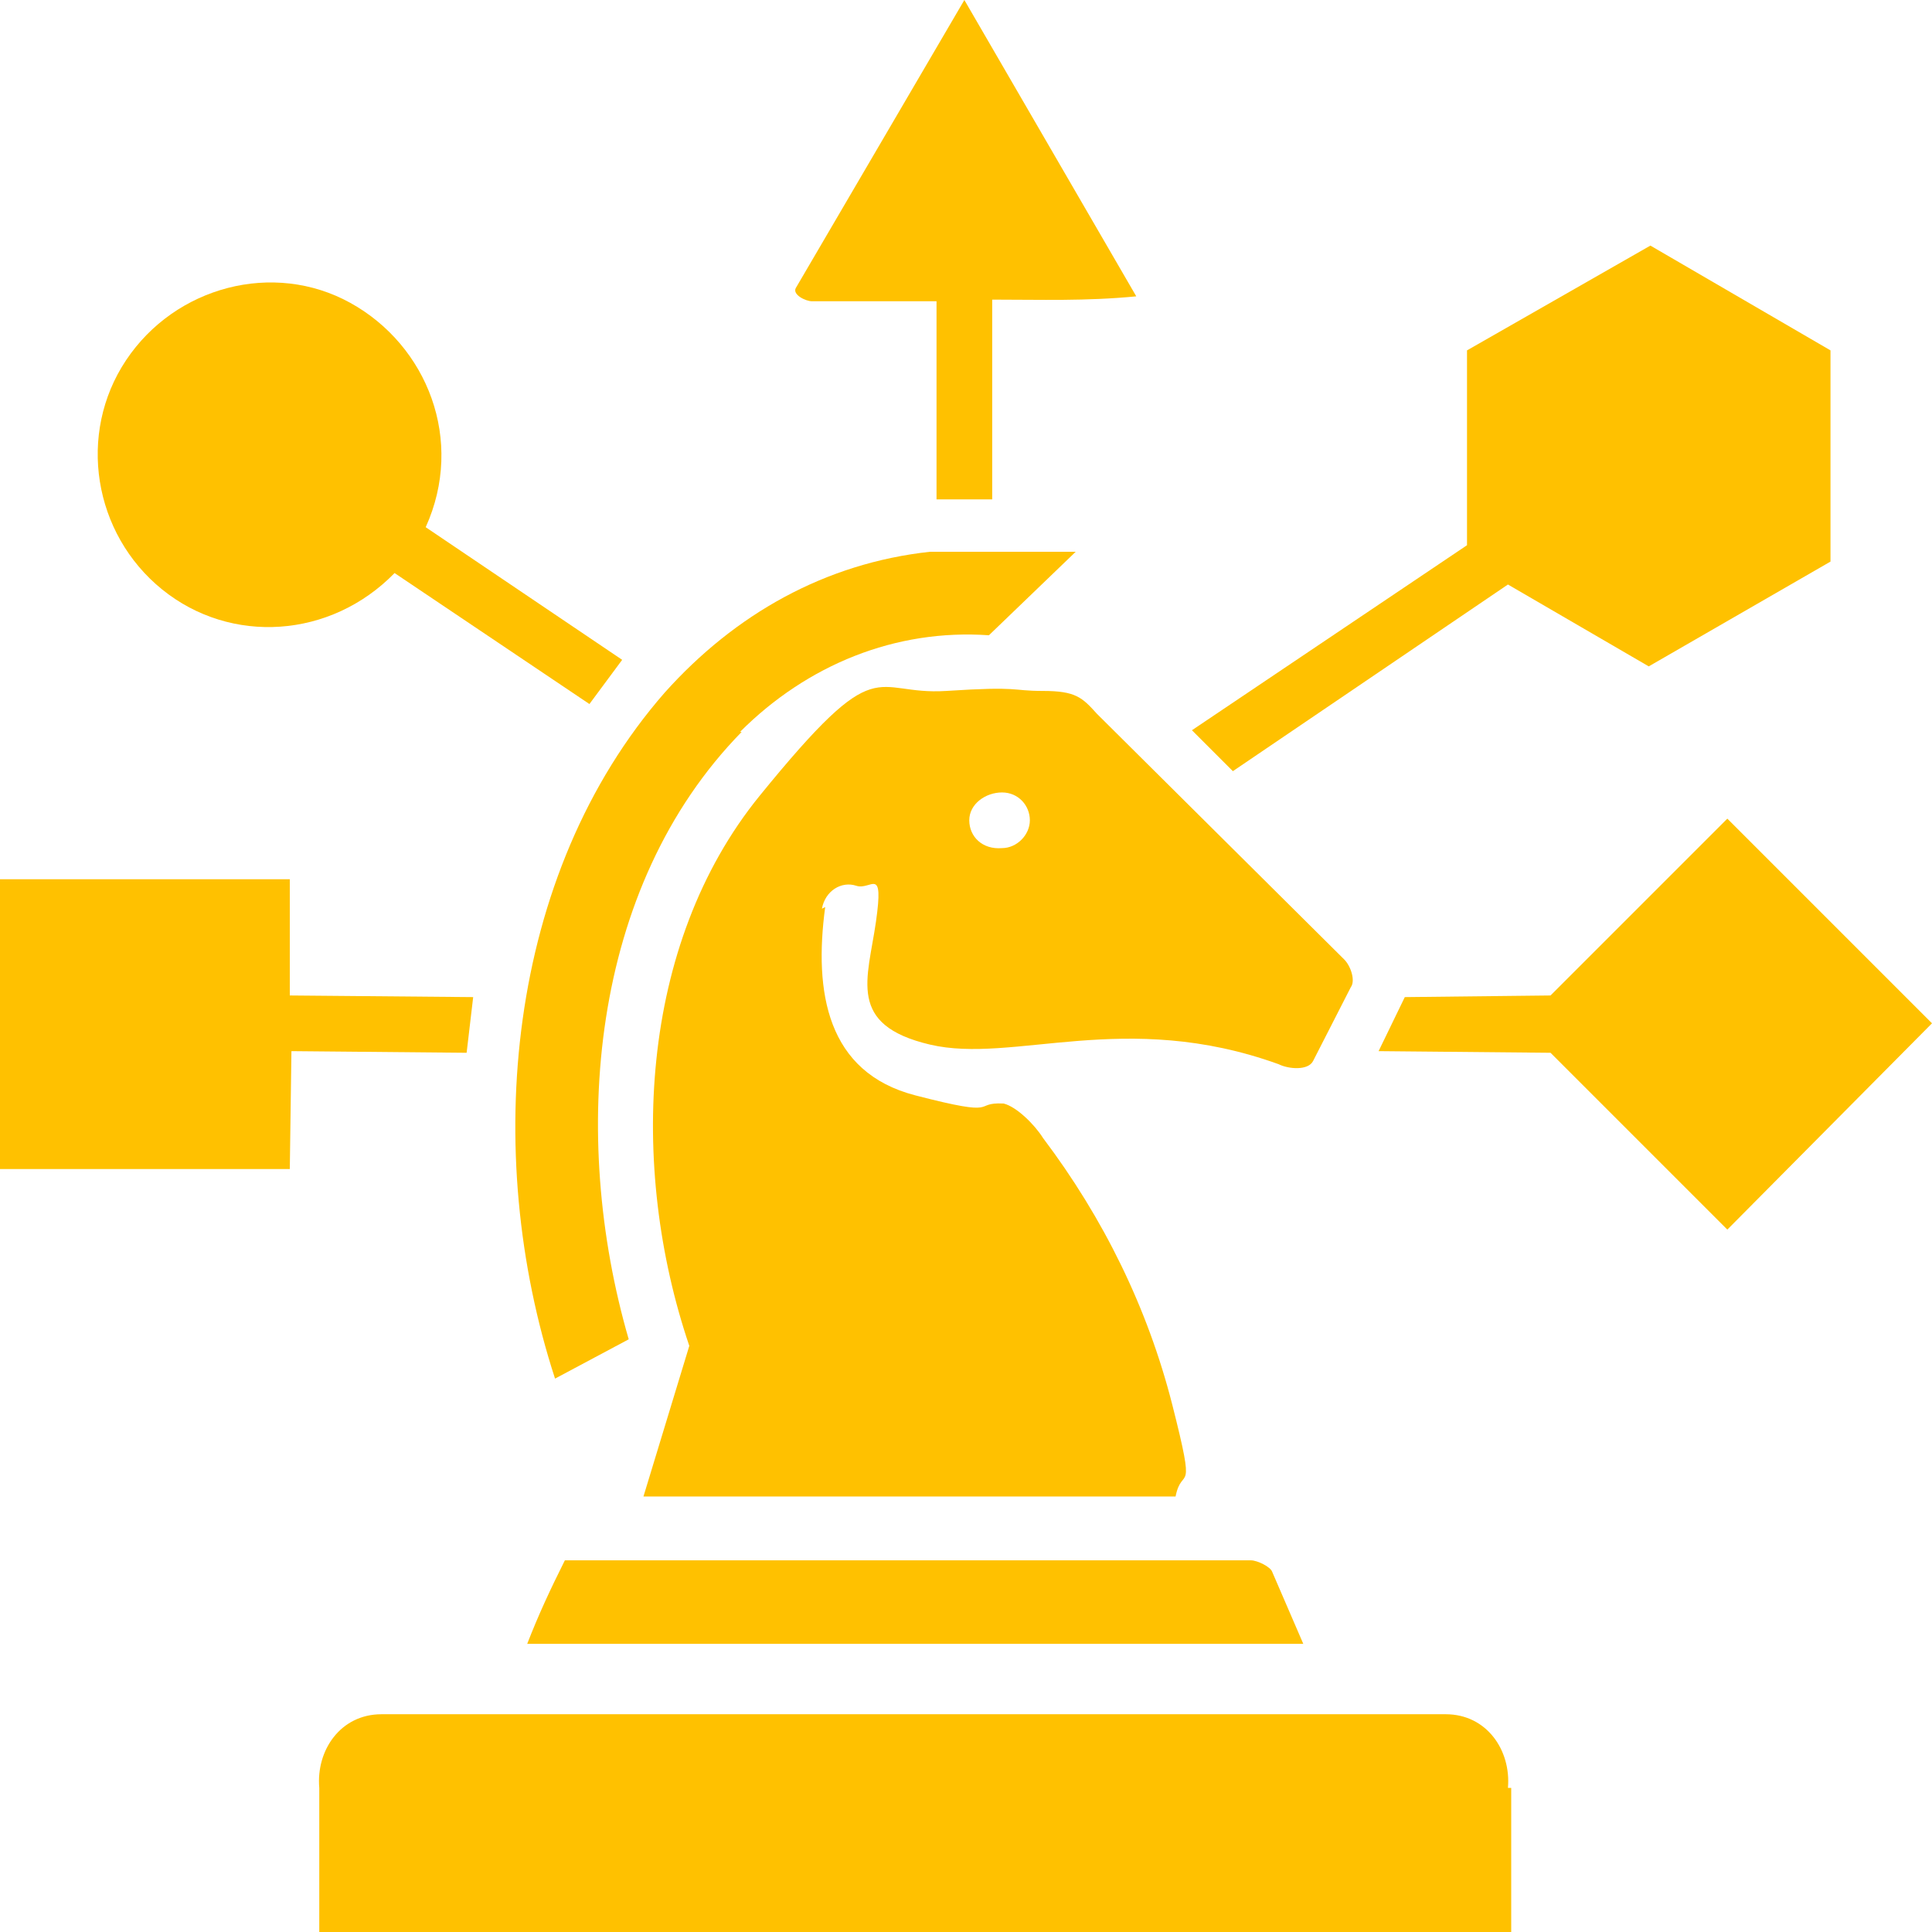
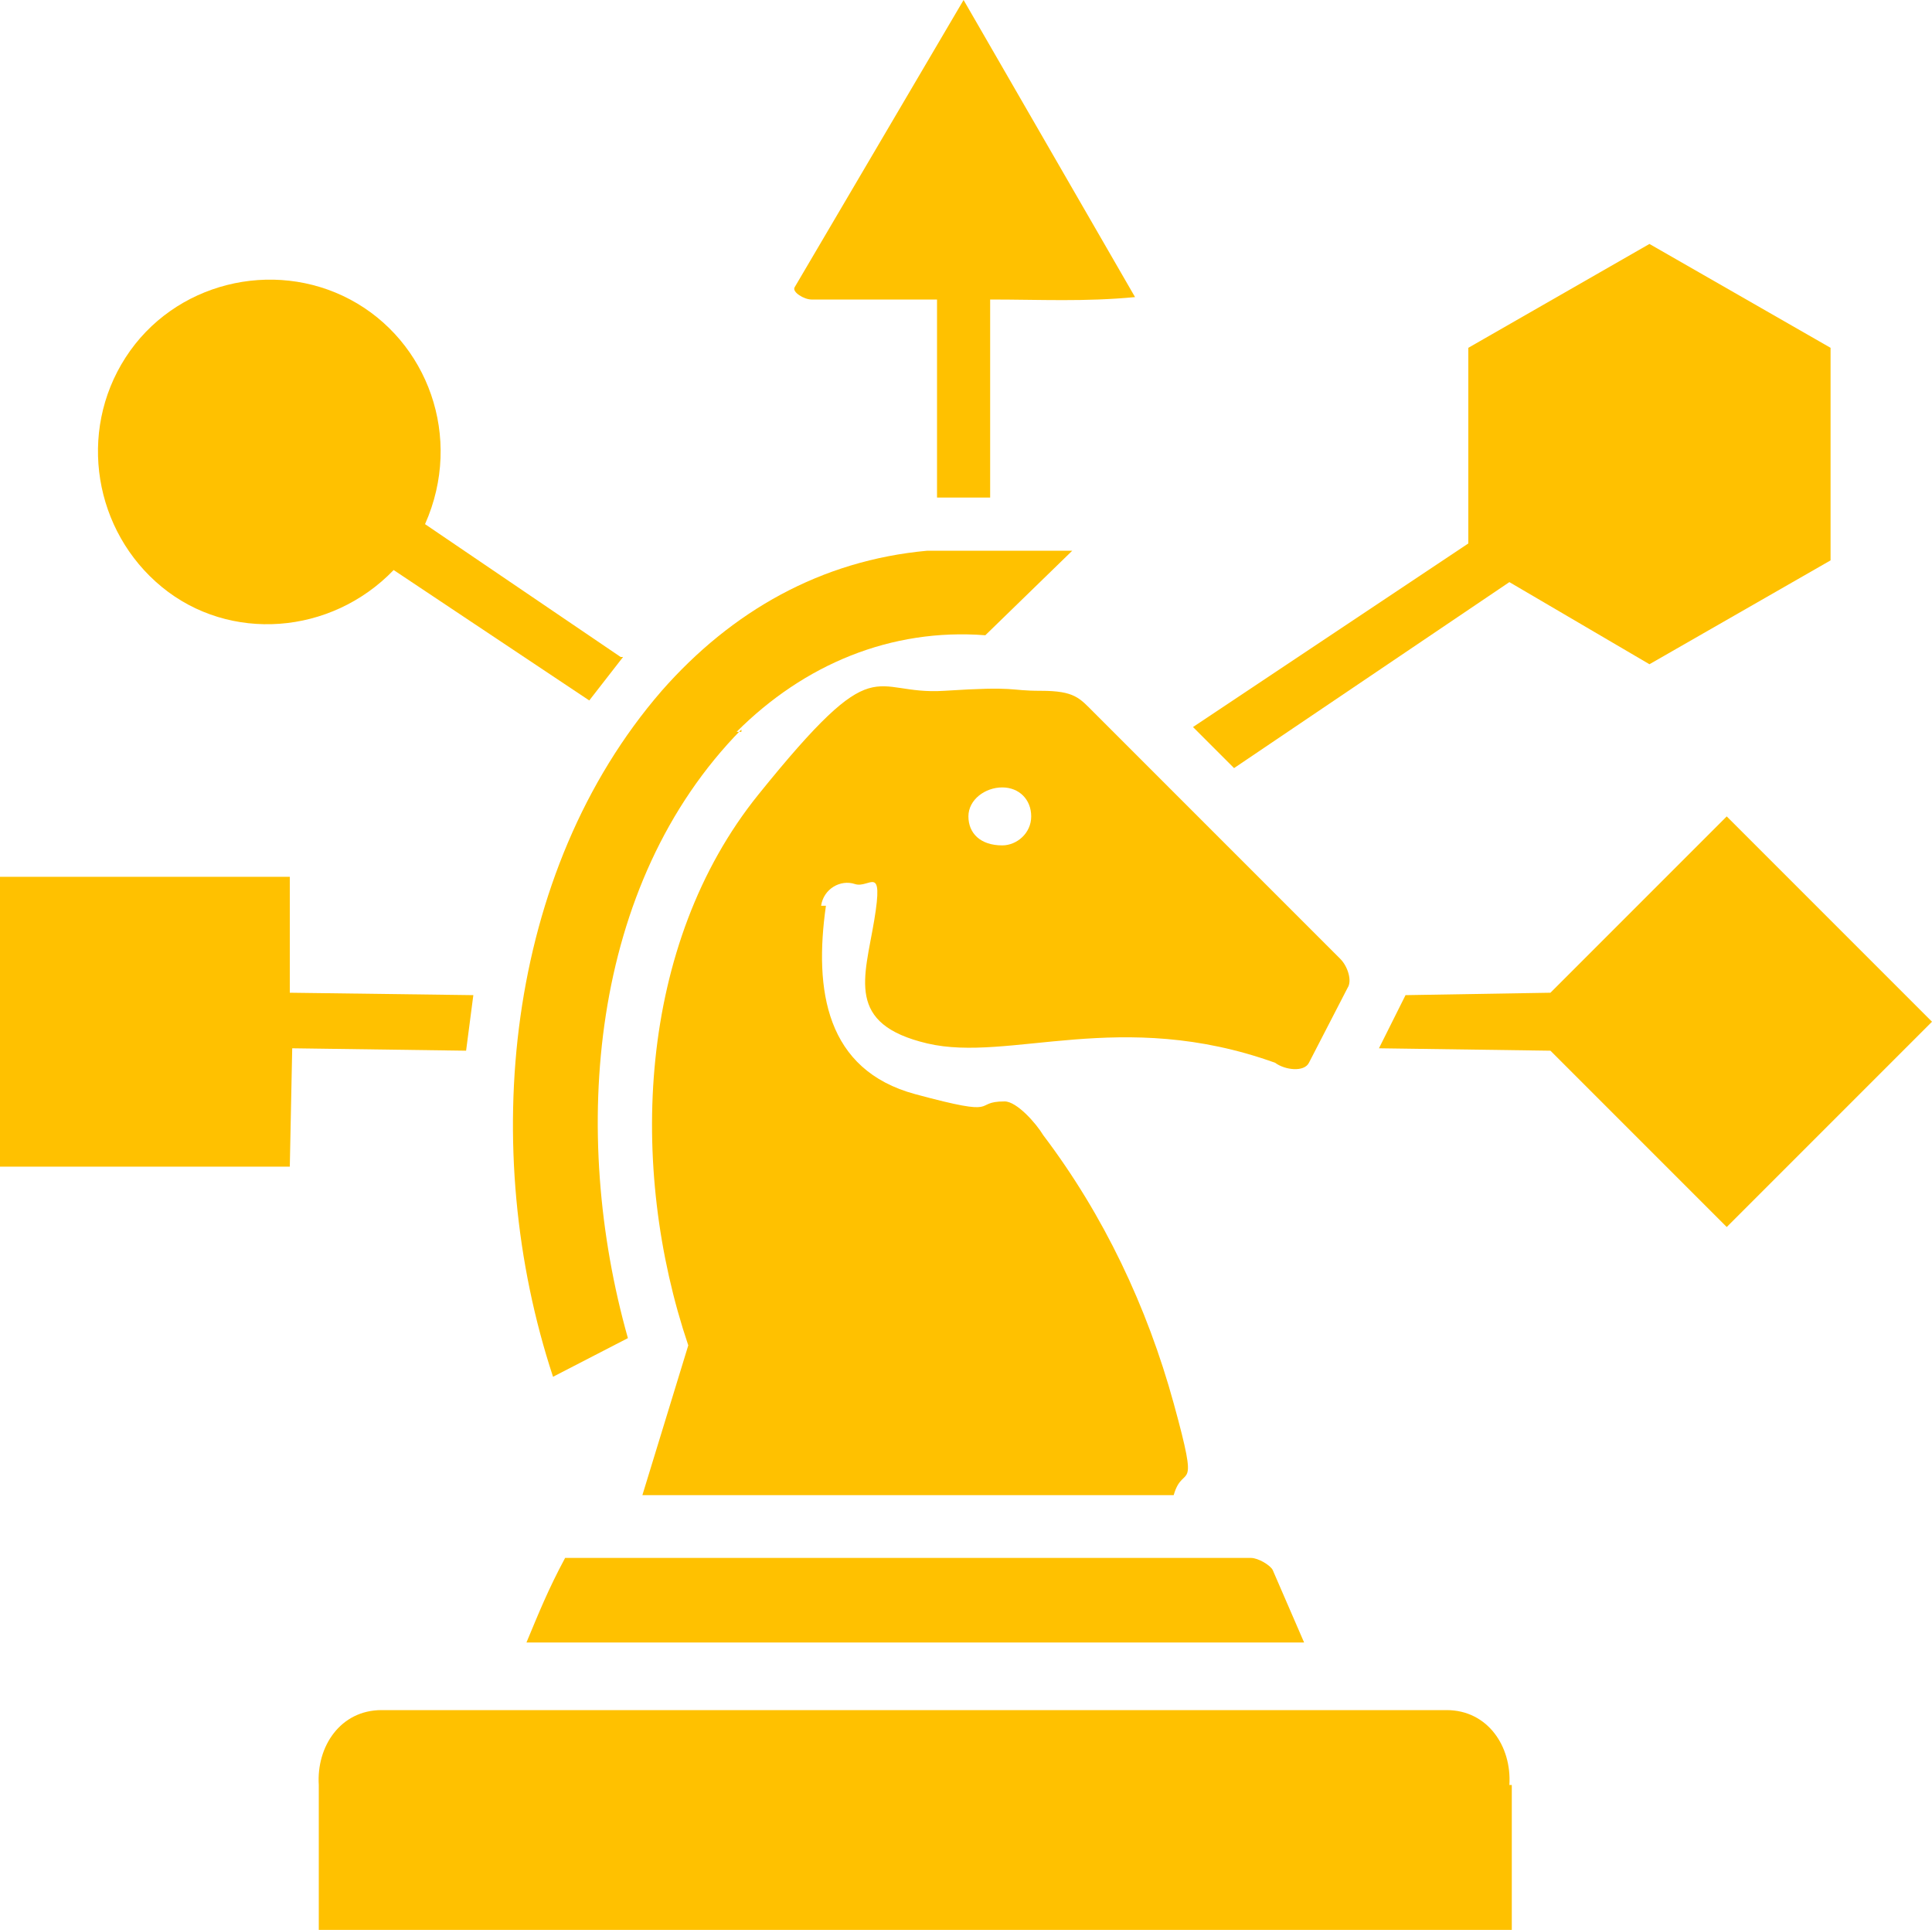
- <svg xmlns="http://www.w3.org/2000/svg" id="Layer_1" version="1.1" viewBox="0 0 118 118">
+ <svg xmlns="http://www.w3.org/2000/svg" id="Layer_1" version="1.1" viewBox="0 0 80 79.9">
  <defs>
    <style>
      .st0 {
        fill: #ffc100;
      }
    </style>
  </defs>
-   <path class="st0" d="M92.3,109.2v8.8H19.5v-8.8h0c-.2-2.3,1.3-4.5,3.8-4.5h65c2.5,0,4,2.2,3.8,4.5h0Z" />
+   <path class="st0" d="M62.6,73.9v6H13.2v-6h0c-.1-1.6.9-3.1,2.6-3.1h44.1c1.7,0,2.7,1.5,2.6,3.1h0Z" />
  <g>
-     <path class="st0" d="M50.4,55.4c-.7,5.2.1,10.1,5.5,11.5s3.4.4,5.4.5c.8.2,1.9,1.3,2.4,2.1,3.7,4.9,6.4,10.4,7.9,16.3s.6,3.6.2,5.6h-32.5s2.8-9.2,2.8-9.2c-3.7-10.9-3.1-24.5,4.3-33.6s6.8-6.1,11.4-6.4,3.9,0,5.9,0,2.4.4,3.3,1.4l15.1,15c.4.4.7,1.3.4,1.7l-2.3,4.5c-.3.6-1.5.5-2.1.2-9.4-3.4-16.2,0-21.3-1.2s-3.8-4-3.3-7.5-.3-1.9-1.2-2.2-1.9.3-2.1,1.4ZM61.2,51.8c.9,0,1.7-.8,1.7-1.7s-.7-1.7-1.7-1.7-2,.7-2,1.7.8,1.8,2,1.7Z" />
-     <polygon class="st0" points="92.1 35.7 75.3 47.1 72.8 44.6 89.6 33.3 89.6 21.4 100.8 15 111.8 21.4 111.8 34.3 100.7 40.7 92.1 35.7" />
-     <path class="st0" d="M38,40.3l-2,2.7-11.9-8c-3.9,4-10,4.4-14.2,1s-5.2-9.5-2.2-14,9-6.1,13.7-3.5,7,8.4,4.6,13.7l12,8.1Z" />
-     <polygon class="st0" points="28.5 64.3 17.8 64.2 17.7 71.4 0 71.4 0 53.7 17.7 53.7 17.7 60.8 28.9 60.9 28.5 64.3" />
-     <polygon class="st0" points="94.7 64.3 84.2 64.2 85.8 60.9 94.7 60.8 105.5 50 118 62.5 105.5 75.1 94.7 64.3" />
-     <path class="st0" d="M45.3,44.7c-9.3,9.5-10.5,24.7-6.9,37.1l-4.5,2.4c-4.5-13.8-3-30.8,6.7-41.9,4.3-4.8,9.8-7.9,16.2-8.6h8.9c0,0-5.3,5.1-5.3,5.1-5.7-.4-11.1,1.8-15.2,5.9Z" />
-     <path class="st0" d="M60.6,30.5h-3.4c0,0,0-12.1,0-12.1h-7.6c-.4,0-1.2-.4-1-.8L58.9,0l10.5,18.1c-3.1.3-5.8.2-8.8.2v12.1Z" />
+     <path class="st0" d="M34.2,37.5c-.5,3.5,0,6.8,3.7,7.8s2.3.3,3.7.3c.5,0,1.3.9,1.6,1.4,2.5,3.3,4.3,7.1,5.4,11.1s.4,2.4,0,3.8h-22l1.9-6.2c-2.5-7.4-2.1-16.6,2.9-22.8s4.6-4.1,7.7-4.3,2.6,0,4,0,1.6.3,2.2.9l10.2,10.2c.3.3.5.9.3,1.2l-1.6,3.1c-.2.4-1,.3-1.4,0-6.4-2.3-11,0-14.4-.8s-2.6-2.7-2.2-5.1-.2-1.3-.8-1.5-1.3.2-1.4.9h0ZM41.5,35c.6,0,1.2-.5,1.2-1.2s-.5-1.2-1.2-1.2-1.4.5-1.4,1.2.5,1.2,1.4,1.2Z" />
+     <polygon class="st0" points="62.5 24.1 51.1 31.8 49.4 30.1 60.8 22.5 60.8 14.4 68.3 10.1 75.8 14.4 75.8 23.2 68.3 27.5 62.5 24.1" />
+     <path class="st0" d="M25.8,27.2l-1.4,1.8-8.1-5.4c-2.6,2.7-6.8,3-9.6.7s-3.5-6.4-1.5-9.5,6.1-4.1,9.3-2.4,4.7,5.7,3.1,9.3l8.1,5.5h.1Z" />
+     <polygon class="st0" points="19.3 43.5 12.1 43.4 12 48.3 0 48.3 0 36.3 12 36.3 12 41.1 19.6 41.2 19.3 43.5" />
+     <polygon class="st0" points="64.2 43.5 57.1 43.4 58.2 41.2 64.2 41.1 71.5 33.8 80 42.3 71.5 50.8 64.2 43.5" />
+     <path class="st0" d="M30.7,30.2c-6.3,6.4-7.1,16.7-4.7,25.2l-3.1,1.6c-3.1-9.4-2-20.9,4.5-28.4,2.9-3.3,6.6-5.4,11-5.8h6l-3.6,3.5c-3.9-.3-7.5,1.2-10.3,4h.2Z" />
+     <path class="st0" d="M41.1,20.6h-2.3v-8.2h-5.2c-.3,0-.8-.3-.7-.5L39.9,0l7.1,12.3c-2.1.2-3.9.1-6,.1v8.2h.1Z" />
  </g>
-   <path class="st0" d="M79.7,100.4h-47.5c.7-1.8,1.4-3.3,2.3-5.1h41.9c.4,0,1.2.4,1.3.7l1.9,4.4Z" />
+   <path class="st0" d="M54,68H21.8c.5-1.2.9-2.2,1.6-3.5h28.4c.3,0,.8.3.9.5l1.3,3h0Z" />
</svg>
